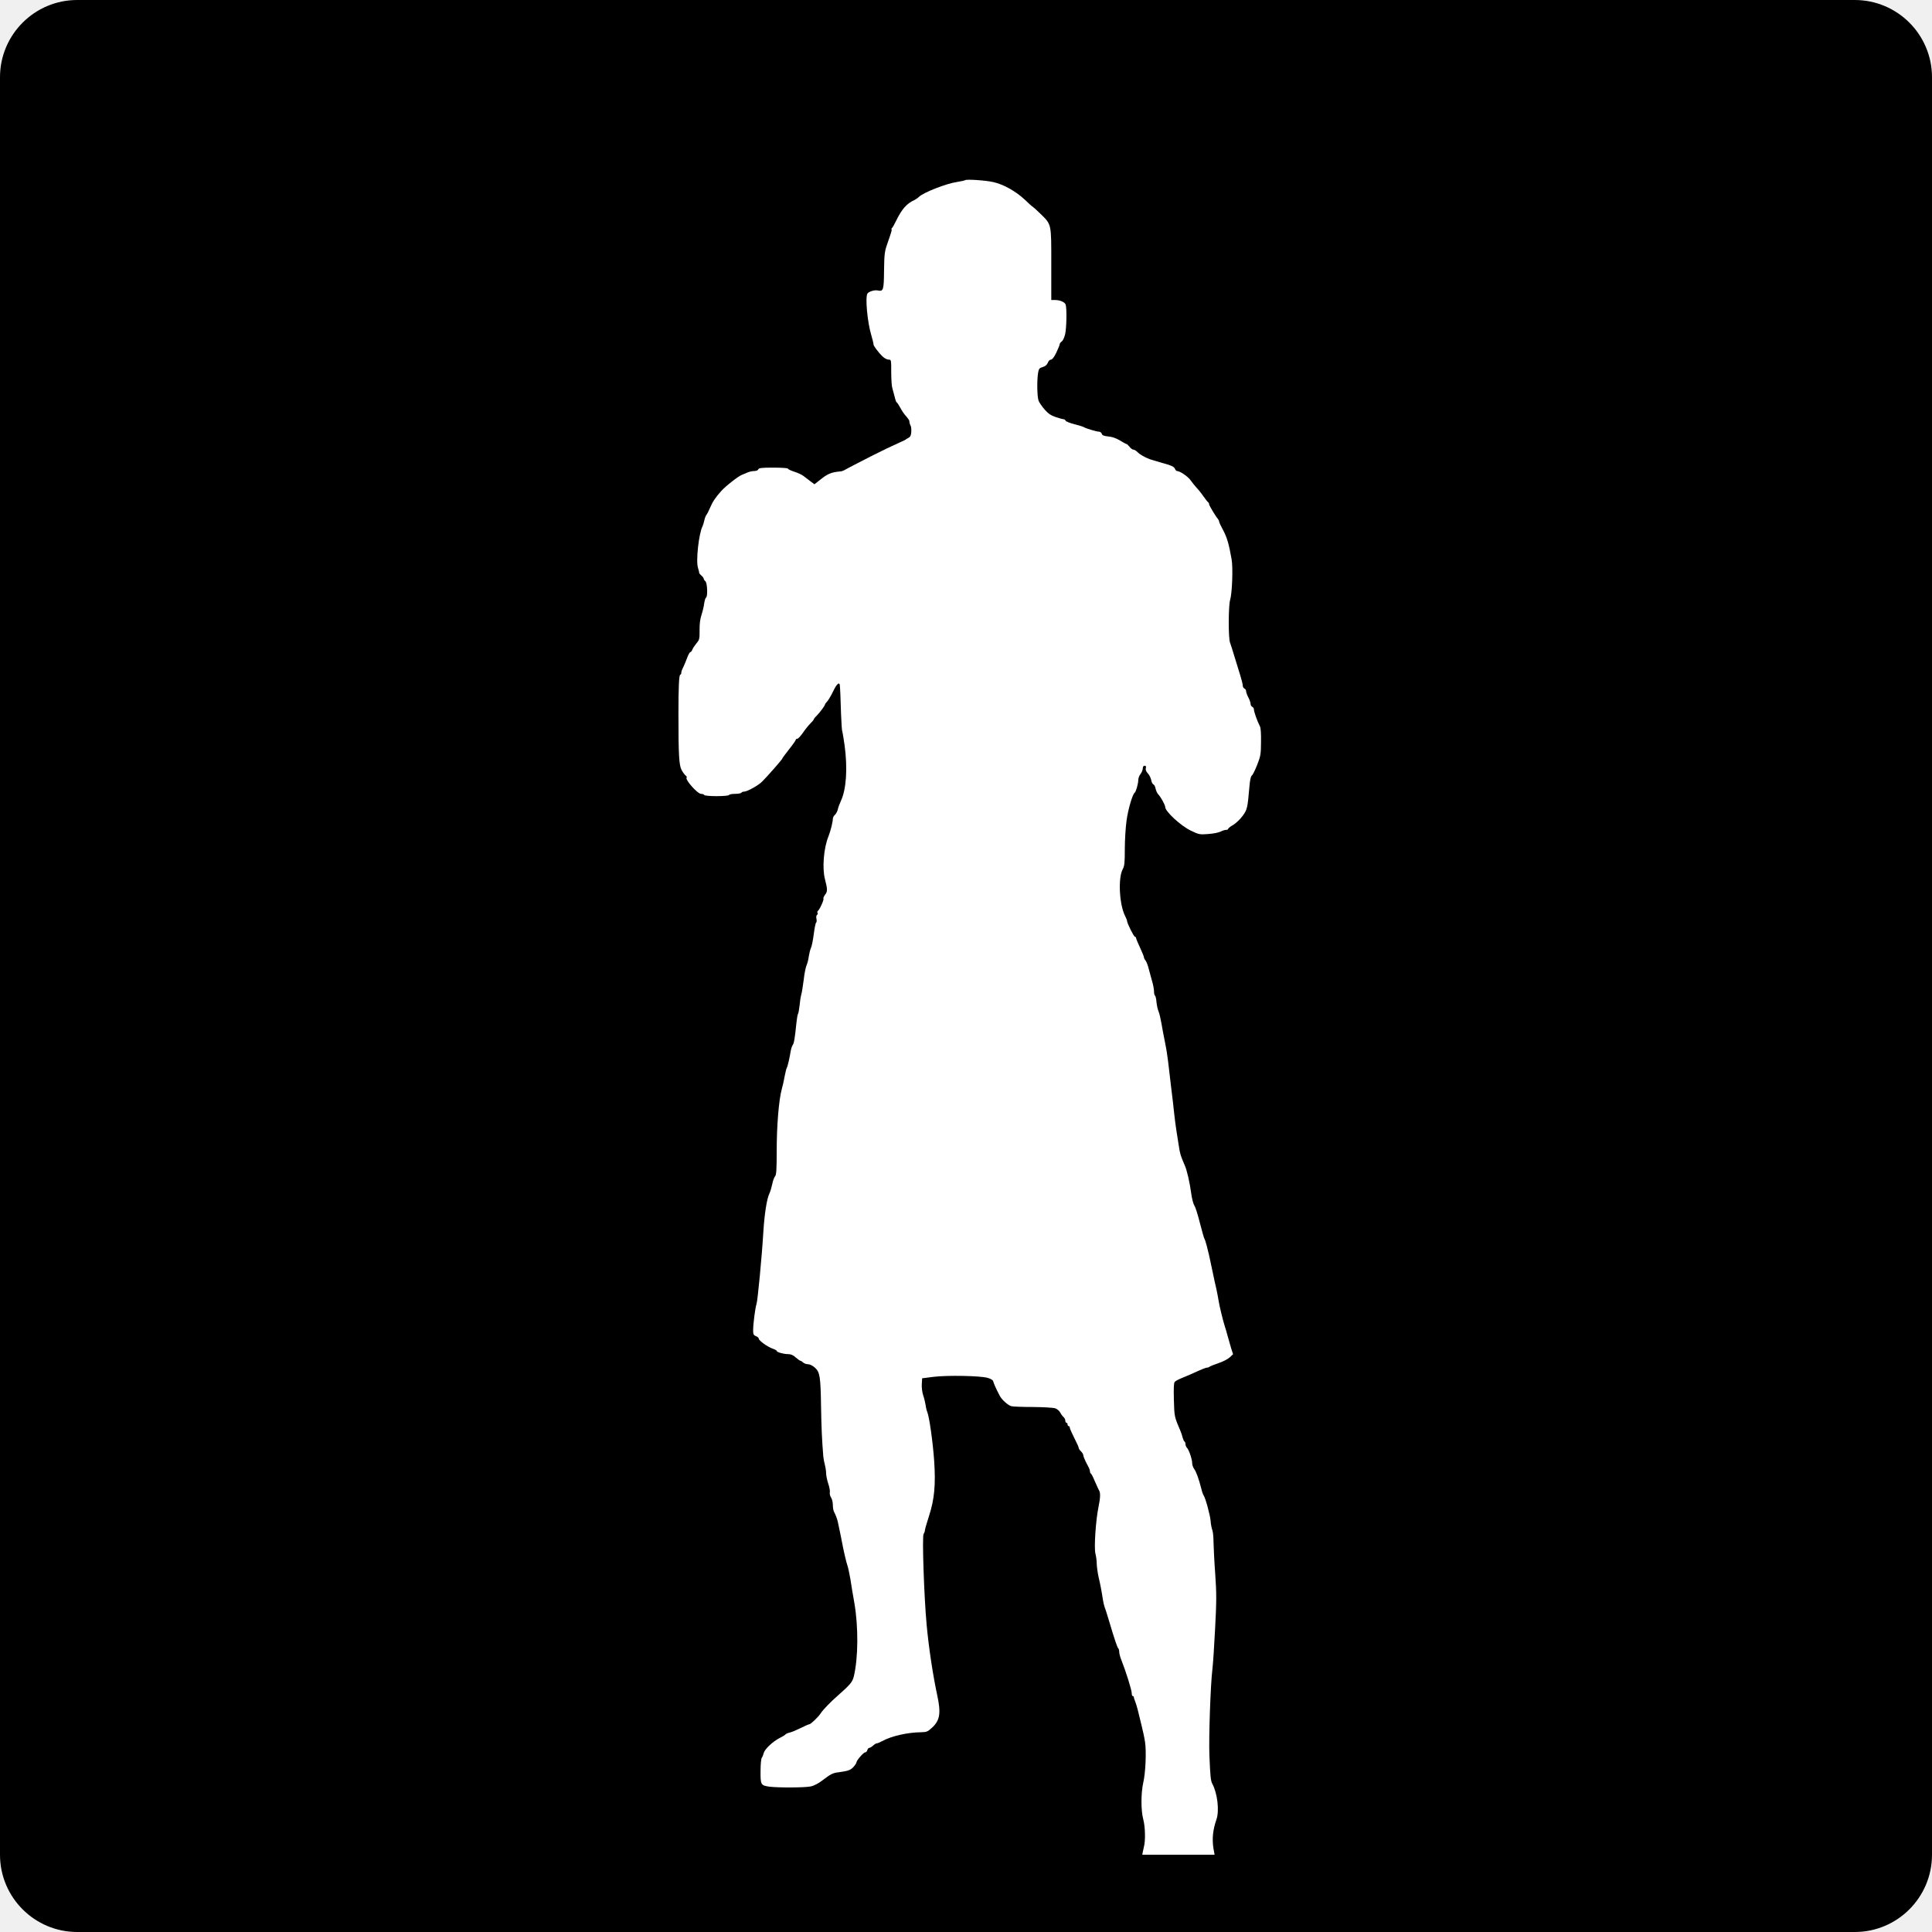
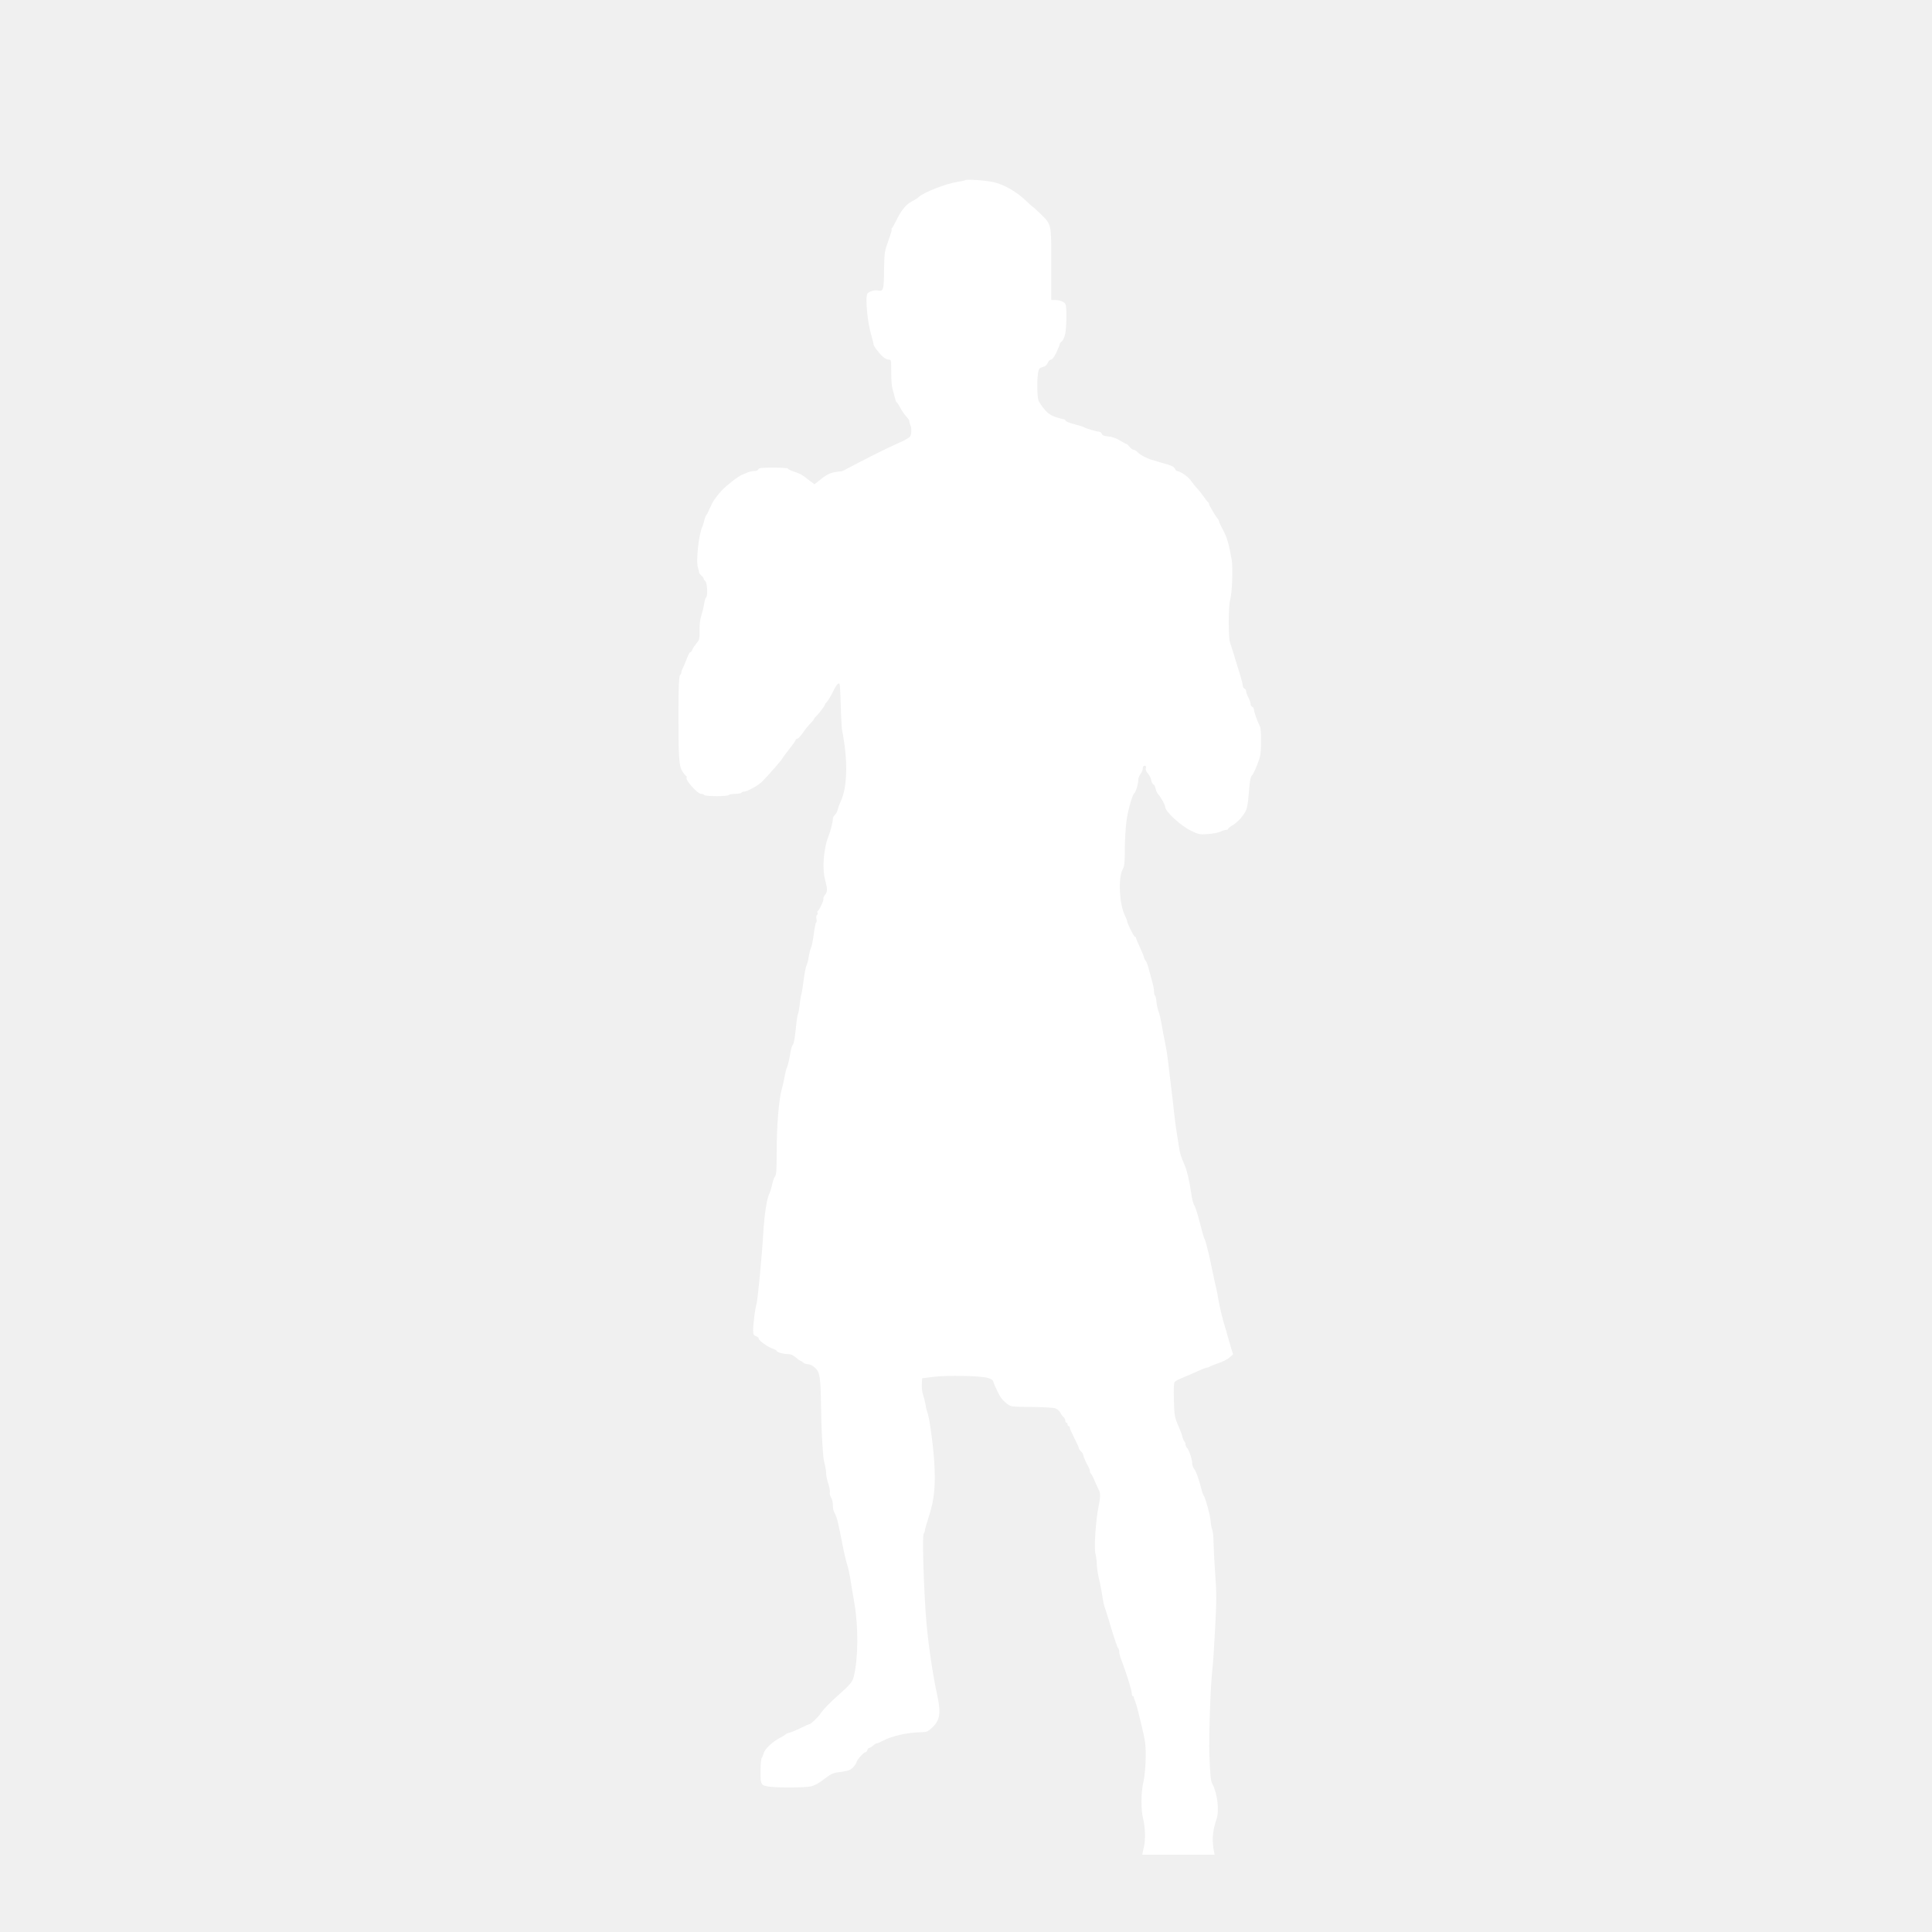
<svg xmlns="http://www.w3.org/2000/svg" width="50" height="50" viewBox="0 0 50 50" fill="none">
-   <rect width="50" height="50" rx="2" fill="black" />
  <g clip-path="url(#clip0_103_1517)">
    <path d="M24.978 4.663C24.969 4.672 24.873 4.692 24.765 4.71C24.495 4.748 23.899 4.981 23.783 5.094C23.754 5.123 23.702 5.158 23.667 5.176C23.466 5.266 23.341 5.409 23.193 5.711C23.147 5.808 23.097 5.895 23.08 5.907C23.065 5.918 23.059 5.93 23.071 5.93C23.091 5.93 23.077 5.985 22.964 6.308C22.894 6.506 22.885 6.573 22.879 7.001C22.874 7.517 22.862 7.546 22.714 7.517C22.632 7.499 22.484 7.546 22.449 7.598C22.388 7.694 22.449 8.352 22.551 8.681C22.583 8.792 22.609 8.897 22.606 8.911C22.598 8.94 22.731 9.121 22.842 9.226C22.888 9.272 22.958 9.307 22.996 9.307C23.065 9.307 23.065 9.31 23.065 9.633C23.065 9.811 23.077 9.997 23.094 10.047C23.109 10.096 23.135 10.198 23.155 10.274C23.173 10.352 23.196 10.414 23.208 10.414C23.216 10.414 23.257 10.475 23.298 10.55C23.338 10.626 23.405 10.728 23.452 10.774C23.495 10.824 23.533 10.876 23.533 10.894C23.539 10.952 23.548 10.981 23.571 11.028C23.583 11.054 23.588 11.127 23.583 11.188C23.577 11.27 23.556 11.31 23.507 11.334C23.472 11.351 23.411 11.395 23.373 11.43C23.338 11.462 23.286 11.491 23.26 11.491C23.234 11.491 23.211 11.502 23.211 11.517C23.211 11.531 23.17 11.558 23.123 11.578C23.074 11.598 23.022 11.639 23.004 11.668C22.99 11.7 22.958 11.724 22.935 11.724C22.914 11.724 22.891 11.753 22.885 11.788C22.879 11.84 22.853 11.858 22.775 11.863C22.72 11.869 22.661 11.887 22.644 11.901C22.629 11.916 22.583 11.928 22.539 11.928C22.496 11.928 22.446 11.948 22.426 11.971C22.406 11.994 22.356 12.015 22.319 12.015C22.196 12.015 21.932 12.105 21.932 12.146C21.932 12.169 21.868 12.19 21.737 12.201C21.505 12.224 21.418 12.262 21.223 12.419L21.078 12.533L20.976 12.457C20.918 12.414 20.836 12.352 20.796 12.32C20.755 12.286 20.645 12.236 20.554 12.207C20.464 12.178 20.392 12.143 20.392 12.128C20.392 12.114 20.223 12.102 20.017 12.102C19.712 12.102 19.639 12.111 19.625 12.146C19.616 12.172 19.572 12.19 19.523 12.19C19.473 12.19 19.392 12.207 19.34 12.23C19.287 12.254 19.223 12.28 19.2 12.289C19.107 12.323 18.77 12.588 18.66 12.714C18.511 12.88 18.442 12.987 18.372 13.15C18.343 13.223 18.302 13.302 18.282 13.325C18.264 13.348 18.238 13.415 18.227 13.47C18.215 13.526 18.195 13.59 18.183 13.616C18.084 13.808 18.006 14.522 18.064 14.696C18.081 14.752 18.096 14.807 18.093 14.819C18.093 14.833 18.119 14.868 18.151 14.894C18.186 14.923 18.212 14.961 18.212 14.976C18.212 14.993 18.232 15.022 18.256 15.043C18.305 15.084 18.32 15.436 18.273 15.465C18.256 15.474 18.235 15.543 18.224 15.619C18.215 15.695 18.183 15.829 18.154 15.916C18.119 16.021 18.102 16.158 18.105 16.312C18.107 16.53 18.102 16.557 18.026 16.647C17.983 16.699 17.933 16.772 17.919 16.81C17.904 16.848 17.881 16.877 17.866 16.877C17.852 16.877 17.826 16.921 17.805 16.97C17.767 17.075 17.698 17.241 17.657 17.32C17.642 17.349 17.631 17.392 17.631 17.416C17.631 17.439 17.619 17.459 17.608 17.459C17.573 17.459 17.558 17.759 17.558 18.478C17.558 19.532 17.573 19.806 17.64 19.928C17.672 19.986 17.718 20.05 17.744 20.071C17.77 20.088 17.782 20.114 17.77 20.123C17.721 20.173 18.052 20.545 18.142 20.545C18.18 20.545 18.218 20.557 18.227 20.575C18.235 20.592 18.378 20.604 18.546 20.604C18.715 20.604 18.857 20.592 18.866 20.575C18.875 20.557 18.947 20.545 19.026 20.545C19.104 20.545 19.177 20.531 19.186 20.516C19.194 20.499 19.229 20.487 19.258 20.487C19.337 20.487 19.625 20.327 19.72 20.231C19.857 20.097 20.246 19.652 20.246 19.631C20.246 19.622 20.325 19.515 20.421 19.392C20.517 19.273 20.595 19.16 20.595 19.145C20.595 19.13 20.613 19.119 20.633 19.119C20.656 19.119 20.72 19.049 20.781 18.962C20.839 18.877 20.926 18.769 20.973 18.723C21.019 18.676 21.06 18.63 21.06 18.618C21.06 18.606 21.095 18.56 21.142 18.516C21.223 18.432 21.351 18.26 21.351 18.231C21.351 18.222 21.377 18.184 21.409 18.152C21.441 18.117 21.511 17.998 21.563 17.89C21.647 17.71 21.72 17.64 21.734 17.727C21.743 17.797 21.755 18.082 21.766 18.478C21.775 18.694 21.787 18.892 21.795 18.915C21.804 18.938 21.833 19.11 21.859 19.294C21.938 19.887 21.903 20.426 21.763 20.726C21.729 20.799 21.691 20.901 21.682 20.95C21.67 20.997 21.638 21.061 21.609 21.087C21.577 21.113 21.554 21.16 21.554 21.189C21.554 21.273 21.496 21.506 21.438 21.652C21.316 21.954 21.275 22.473 21.351 22.758C21.418 23.014 21.418 23.073 21.354 23.154C21.322 23.195 21.301 23.244 21.31 23.259C21.328 23.288 21.211 23.544 21.165 23.576C21.15 23.588 21.147 23.608 21.159 23.626C21.168 23.643 21.162 23.666 21.144 23.678C21.127 23.687 21.118 23.733 21.13 23.78C21.139 23.824 21.136 23.87 21.121 23.876C21.107 23.885 21.08 24.022 21.06 24.176C21.04 24.333 21.008 24.493 20.987 24.534C20.967 24.575 20.944 24.671 20.932 24.747C20.924 24.825 20.897 24.93 20.874 24.98C20.851 25.032 20.816 25.204 20.799 25.364C20.778 25.524 20.752 25.693 20.738 25.736C20.723 25.783 20.703 25.908 20.694 26.013C20.682 26.121 20.665 26.22 20.653 26.237C20.642 26.252 20.624 26.351 20.613 26.456C20.572 26.863 20.549 27.003 20.517 27.041C20.499 27.064 20.476 27.134 20.464 27.198C20.435 27.381 20.383 27.603 20.363 27.635C20.351 27.649 20.328 27.748 20.307 27.853C20.29 27.958 20.255 28.107 20.232 28.188C20.156 28.462 20.101 29.134 20.101 29.772C20.101 30.284 20.092 30.404 20.058 30.444C20.034 30.471 20.002 30.561 19.985 30.648C19.967 30.733 19.935 30.84 19.912 30.887C19.845 31.024 19.784 31.417 19.755 31.886C19.72 32.491 19.607 33.679 19.578 33.749C19.549 33.822 19.491 34.261 19.491 34.427C19.491 34.532 19.502 34.555 19.563 34.579C19.604 34.593 19.636 34.622 19.636 34.643C19.639 34.695 19.86 34.855 19.994 34.902C20.052 34.922 20.101 34.948 20.101 34.96C20.101 34.995 20.275 35.044 20.392 35.044C20.467 35.044 20.525 35.068 20.595 35.132C20.647 35.178 20.706 35.219 20.72 35.219C20.732 35.219 20.764 35.24 20.787 35.263C20.813 35.286 20.868 35.306 20.912 35.306C20.958 35.306 21.031 35.342 21.089 35.394C21.22 35.51 21.237 35.63 21.249 36.413C21.258 36.957 21.272 37.263 21.307 37.694C21.313 37.749 21.33 37.848 21.348 37.912C21.365 37.976 21.38 38.075 21.38 38.131C21.38 38.186 21.406 38.308 21.435 38.398C21.467 38.489 21.484 38.591 21.476 38.623C21.467 38.658 21.482 38.716 21.508 38.757C21.534 38.794 21.554 38.882 21.554 38.946C21.554 39.01 21.566 39.086 21.58 39.115C21.63 39.214 21.668 39.31 21.685 39.397C21.694 39.444 21.717 39.543 21.731 39.615C21.746 39.688 21.772 39.805 21.784 39.877C21.833 40.142 21.906 40.448 21.932 40.518C21.949 40.559 21.981 40.716 22.008 40.867C22.031 41.019 22.077 41.301 22.112 41.493C22.217 42.108 22.211 42.905 22.098 43.38C22.063 43.526 22.01 43.593 21.7 43.866C21.487 44.053 21.298 44.248 21.235 44.347C21.173 44.44 20.982 44.623 20.947 44.623C20.932 44.623 20.828 44.667 20.72 44.722C20.613 44.775 20.485 44.83 20.435 44.839C20.389 44.85 20.342 44.871 20.334 44.882C20.325 44.897 20.255 44.941 20.174 44.981C19.994 45.075 19.787 45.27 19.764 45.374C19.752 45.418 19.732 45.47 19.715 45.491C19.697 45.514 19.683 45.668 19.683 45.837C19.68 46.19 19.691 46.207 19.912 46.239C20.142 46.268 20.828 46.265 20.979 46.233C21.066 46.216 21.182 46.155 21.284 46.076C21.502 45.91 21.551 45.884 21.705 45.866C21.949 45.834 22.019 45.808 22.092 45.724C22.133 45.677 22.165 45.625 22.165 45.61C22.165 45.561 22.348 45.351 22.391 45.351C22.412 45.351 22.438 45.325 22.446 45.293C22.455 45.261 22.478 45.235 22.496 45.235C22.516 45.235 22.56 45.208 22.595 45.176C22.629 45.144 22.67 45.118 22.691 45.118C22.708 45.118 22.772 45.092 22.83 45.06C23.068 44.929 23.49 44.833 23.844 44.83C23.981 44.827 24.01 44.815 24.123 44.711C24.327 44.521 24.356 44.335 24.254 43.866C24.144 43.354 24.036 42.643 23.981 42.047C23.914 41.319 23.862 39.767 23.902 39.7C23.923 39.671 23.937 39.624 23.937 39.601C23.937 39.578 23.984 39.417 24.039 39.246C24.184 38.803 24.219 38.422 24.175 37.79C24.141 37.31 24.048 36.657 23.998 36.544C23.984 36.512 23.963 36.43 23.955 36.363C23.943 36.294 23.917 36.18 23.891 36.107C23.867 36.034 23.85 35.906 23.856 35.822L23.865 35.67L24.155 35.633C24.498 35.589 25.367 35.603 25.559 35.659C25.629 35.676 25.692 35.714 25.701 35.74C25.722 35.81 25.771 35.924 25.806 35.991C25.823 36.023 25.852 36.081 25.873 36.122C25.928 36.227 26.091 36.372 26.175 36.392C26.216 36.404 26.468 36.413 26.739 36.413C27.006 36.416 27.265 36.43 27.311 36.448C27.358 36.465 27.416 36.512 27.439 36.556C27.459 36.599 27.5 36.652 27.523 36.672C27.55 36.695 27.57 36.736 27.57 36.765C27.57 36.797 27.584 36.821 27.599 36.821C27.616 36.821 27.628 36.841 27.628 36.864C27.628 36.887 27.643 36.908 27.657 36.908C27.674 36.908 27.686 36.925 27.686 36.949C27.686 36.969 27.738 37.088 27.802 37.214C27.866 37.339 27.919 37.455 27.919 37.476C27.919 37.493 27.945 37.534 27.977 37.563C28.009 37.592 28.035 37.636 28.035 37.659C28.035 37.682 28.064 37.755 28.096 37.822C28.131 37.886 28.169 37.965 28.183 37.991C28.198 38.02 28.209 38.061 28.209 38.084C28.209 38.107 28.221 38.131 28.233 38.136C28.244 38.139 28.291 38.23 28.334 38.334C28.381 38.439 28.427 38.547 28.445 38.573C28.483 38.643 28.477 38.762 28.43 38.995C28.358 39.342 28.311 40.052 28.349 40.206C28.369 40.279 28.384 40.402 28.384 40.48C28.387 40.556 28.407 40.704 28.43 40.809C28.477 41.004 28.514 41.202 28.544 41.406C28.555 41.47 28.573 41.549 28.584 41.581C28.599 41.613 28.642 41.75 28.683 41.886C28.849 42.445 28.918 42.646 28.942 42.661C28.953 42.67 28.965 42.708 28.965 42.748C28.965 42.789 28.988 42.882 29.02 42.958C29.142 43.269 29.29 43.741 29.29 43.828C29.29 43.866 29.302 43.895 29.317 43.895C29.331 43.895 29.343 43.907 29.343 43.922C29.343 43.936 29.357 43.986 29.378 44.032C29.395 44.076 29.427 44.178 29.447 44.259C29.468 44.338 29.511 44.516 29.543 44.652C29.578 44.789 29.619 44.981 29.633 45.08C29.671 45.325 29.648 45.875 29.587 46.137C29.526 46.414 29.526 46.85 29.587 47.083C29.639 47.276 29.648 47.639 29.604 47.797C29.572 47.916 29.482 48.44 29.474 48.568C29.462 48.749 29.418 48.889 29.354 48.958C29.317 48.999 29.285 49.043 29.285 49.054C29.285 49.066 29.238 49.118 29.18 49.171C29.067 49.279 29.026 49.407 29.023 49.66C29.02 49.82 28.968 50.076 28.927 50.114C28.895 50.146 28.904 50.295 28.936 50.315C28.953 50.324 28.965 50.359 28.965 50.388C28.965 50.42 28.991 50.458 29.02 50.475C29.09 50.51 29.392 50.513 29.505 50.478C29.726 50.408 29.773 50.414 29.875 50.519C30.002 50.65 30.093 50.682 30.2 50.635C30.249 50.618 30.305 50.58 30.328 50.554C30.357 50.519 30.415 50.504 30.54 50.504C30.714 50.504 30.822 50.469 30.863 50.4C30.877 50.373 30.941 50.359 31.043 50.359C31.185 50.359 31.214 50.347 31.319 50.254C31.383 50.196 31.444 50.117 31.453 50.082C31.461 50.047 31.519 49.989 31.58 49.954C31.647 49.916 31.74 49.82 31.813 49.709L31.935 49.529L31.923 49.267C31.918 49.098 31.894 48.973 31.865 48.918C31.839 48.868 31.81 48.807 31.801 48.778C31.793 48.746 31.758 48.717 31.726 48.708C31.694 48.699 31.668 48.679 31.668 48.664C31.668 48.647 31.642 48.6 31.612 48.557C31.58 48.513 31.546 48.44 31.537 48.391C31.525 48.344 31.499 48.254 31.479 48.19C31.456 48.126 31.424 47.966 31.403 47.832C31.365 47.581 31.389 47.357 31.482 47.086C31.56 46.862 31.508 46.411 31.374 46.163C31.333 46.082 31.322 45.98 31.299 45.424C31.281 44.952 31.328 43.596 31.377 43.197C31.392 43.077 31.424 42.606 31.447 42.148C31.485 41.429 31.485 41.24 31.45 40.736C31.426 40.416 31.409 40.046 31.406 39.915C31.406 39.784 31.392 39.642 31.374 39.595C31.357 39.551 31.336 39.447 31.331 39.368C31.322 39.222 31.197 38.765 31.15 38.701C31.136 38.684 31.107 38.602 31.089 38.524C31.025 38.273 30.959 38.09 30.906 38.017C30.877 37.979 30.854 37.912 30.854 37.869C30.854 37.77 30.77 37.516 30.717 37.467C30.697 37.446 30.68 37.403 30.68 37.374C30.68 37.344 30.668 37.312 30.653 37.304C30.639 37.295 30.619 37.251 30.607 37.208C30.598 37.161 30.572 37.085 30.552 37.039C30.392 36.663 30.392 36.669 30.38 36.232C30.372 35.935 30.377 35.793 30.401 35.764C30.418 35.743 30.491 35.703 30.563 35.673C30.636 35.644 30.746 35.598 30.81 35.569C31.139 35.42 31.206 35.394 31.24 35.394C31.261 35.394 31.29 35.382 31.304 35.371C31.322 35.356 31.426 35.315 31.537 35.277C31.65 35.24 31.778 35.173 31.828 35.126L31.912 35.047L31.862 34.893C31.836 34.809 31.796 34.666 31.772 34.579C31.749 34.491 31.717 34.378 31.7 34.331C31.656 34.2 31.557 33.795 31.537 33.661C31.528 33.597 31.502 33.467 31.482 33.37C31.458 33.274 31.412 33.059 31.377 32.89C31.342 32.721 31.301 32.538 31.29 32.482C31.275 32.427 31.249 32.313 31.229 32.235C31.208 32.153 31.182 32.075 31.171 32.06C31.159 32.043 31.107 31.859 31.054 31.653C31.002 31.443 30.938 31.242 30.912 31.201C30.883 31.161 30.845 31.018 30.828 30.881C30.79 30.599 30.72 30.296 30.665 30.168C30.558 29.923 30.537 29.859 30.508 29.658C30.491 29.539 30.462 29.355 30.444 29.251C30.427 29.146 30.403 28.957 30.389 28.828C30.377 28.7 30.34 28.386 30.308 28.13C30.276 27.874 30.241 27.571 30.229 27.46C30.217 27.347 30.183 27.131 30.151 26.98C30.119 26.828 30.078 26.604 30.058 26.485C30.037 26.365 30.005 26.226 29.985 26.179C29.962 26.13 29.939 26.022 29.93 25.937C29.924 25.853 29.907 25.777 29.892 25.769C29.877 25.76 29.866 25.71 29.866 25.655C29.866 25.603 29.843 25.477 29.811 25.375C29.782 25.274 29.741 25.122 29.721 25.044C29.7 24.962 29.665 24.878 29.642 24.852C29.622 24.828 29.604 24.79 29.604 24.77C29.604 24.753 29.558 24.639 29.503 24.523C29.447 24.403 29.401 24.292 29.401 24.275C29.401 24.258 29.386 24.243 29.372 24.243C29.343 24.243 29.168 23.891 29.168 23.832C29.168 23.818 29.145 23.757 29.113 23.696C28.968 23.401 28.933 22.726 29.055 22.496C29.102 22.412 29.11 22.327 29.11 21.972C29.11 21.739 29.131 21.413 29.154 21.244C29.192 20.956 29.308 20.557 29.363 20.519C29.398 20.496 29.459 20.28 29.459 20.181C29.459 20.138 29.485 20.071 29.517 20.03C29.549 19.989 29.575 19.925 29.575 19.887C29.575 19.844 29.593 19.817 29.622 19.817C29.657 19.817 29.665 19.835 29.654 19.879C29.642 19.919 29.66 19.966 29.706 20.015C29.744 20.056 29.782 20.132 29.793 20.187C29.802 20.243 29.828 20.292 29.851 20.301C29.872 20.31 29.898 20.359 29.907 20.412C29.918 20.464 29.95 20.534 29.982 20.566C30.049 20.639 30.156 20.837 30.156 20.886C30.156 21 30.552 21.366 30.813 21.494C31.025 21.596 31.043 21.602 31.261 21.585C31.389 21.576 31.531 21.55 31.583 21.524C31.636 21.497 31.7 21.477 31.732 21.477C31.761 21.477 31.784 21.465 31.784 21.451C31.784 21.436 31.842 21.39 31.915 21.349C31.987 21.305 32.095 21.203 32.156 21.119C32.278 20.956 32.287 20.912 32.333 20.377C32.348 20.193 32.368 20.097 32.397 20.071C32.423 20.053 32.484 19.925 32.537 19.791C32.624 19.57 32.633 19.515 32.635 19.206C32.638 18.985 32.63 18.842 32.606 18.796C32.539 18.668 32.452 18.42 32.452 18.365C32.452 18.333 32.432 18.304 32.409 18.292C32.385 18.283 32.365 18.248 32.365 18.216C32.365 18.184 32.339 18.108 32.307 18.05C32.275 17.989 32.249 17.916 32.249 17.887C32.249 17.858 32.228 17.829 32.205 17.82C32.182 17.809 32.162 17.774 32.162 17.739C32.162 17.707 32.13 17.579 32.092 17.459C32.054 17.34 31.987 17.122 31.944 16.979C31.9 16.833 31.851 16.676 31.833 16.63C31.787 16.513 31.79 15.677 31.836 15.523C31.889 15.351 31.912 14.682 31.874 14.475C31.804 14.076 31.755 13.91 31.656 13.724C31.598 13.619 31.551 13.517 31.551 13.5C31.551 13.482 31.537 13.453 31.522 13.433C31.458 13.36 31.29 13.078 31.29 13.046C31.29 13.025 31.278 13.005 31.267 12.999C31.255 12.993 31.2 12.923 31.145 12.845C31.089 12.763 31.011 12.667 30.97 12.626C30.93 12.585 30.863 12.498 30.816 12.434C30.746 12.332 30.537 12.19 30.459 12.19C30.444 12.19 30.418 12.16 30.403 12.125C30.38 12.076 30.313 12.044 30.098 11.986C29.947 11.942 29.796 11.898 29.764 11.887C29.613 11.829 29.497 11.761 29.439 11.7C29.404 11.665 29.354 11.636 29.331 11.636C29.308 11.636 29.264 11.604 29.232 11.563C29.2 11.523 29.165 11.491 29.154 11.491C29.142 11.491 29.067 11.45 28.985 11.4C28.889 11.342 28.785 11.304 28.686 11.296C28.57 11.284 28.526 11.267 28.514 11.226C28.503 11.194 28.471 11.171 28.439 11.171C28.375 11.171 28.096 11.086 28.049 11.054C28.035 11.042 27.924 11.01 27.805 10.978C27.689 10.949 27.584 10.908 27.579 10.888C27.57 10.868 27.547 10.85 27.526 10.85C27.509 10.85 27.419 10.827 27.326 10.795C27.201 10.754 27.134 10.708 27.038 10.603C26.971 10.524 26.899 10.422 26.881 10.376C26.84 10.285 26.832 9.837 26.867 9.642C26.884 9.543 26.901 9.523 26.986 9.499C27.055 9.479 27.093 9.444 27.117 9.389C27.134 9.342 27.169 9.307 27.198 9.307C27.23 9.307 27.279 9.246 27.337 9.127C27.384 9.025 27.425 8.929 27.425 8.908C27.425 8.891 27.448 8.856 27.48 8.835C27.509 8.815 27.547 8.731 27.567 8.643C27.602 8.48 27.611 8 27.581 7.889C27.561 7.819 27.439 7.764 27.297 7.764H27.207V6.838C27.207 5.77 27.218 5.819 26.922 5.528C26.82 5.429 26.73 5.348 26.724 5.348C26.715 5.348 26.622 5.266 26.518 5.164C26.291 4.952 25.971 4.771 25.71 4.713C25.506 4.666 25.01 4.634 24.978 4.663Z" fill="white" />
    <path d="M20.666 12.798L20.665 12.798L20.666 12.798L20.666 12.797C21.37 12.42 22.077 12.042 22.597 11.78C23.119 11.518 23.454 11.373 23.788 11.229C23.845 11.205 23.911 11.231 23.936 11.288C23.96 11.345 23.934 11.412 23.877 11.437C23.545 11.58 23.214 11.723 22.698 11.982C22.181 12.242 21.477 12.618 20.772 12.996L20.772 12.996L20.772 12.996C20.717 13.026 20.649 13.005 20.619 12.95C20.59 12.895 20.611 12.827 20.666 12.798Z" fill="white" />
  </g>
  <defs>
    <clipPath id="clip0_103_1517">
      <rect width="27" height="44" fill="white" transform="translate(12 4)" />
    </clipPath>
  </defs>
</svg>
